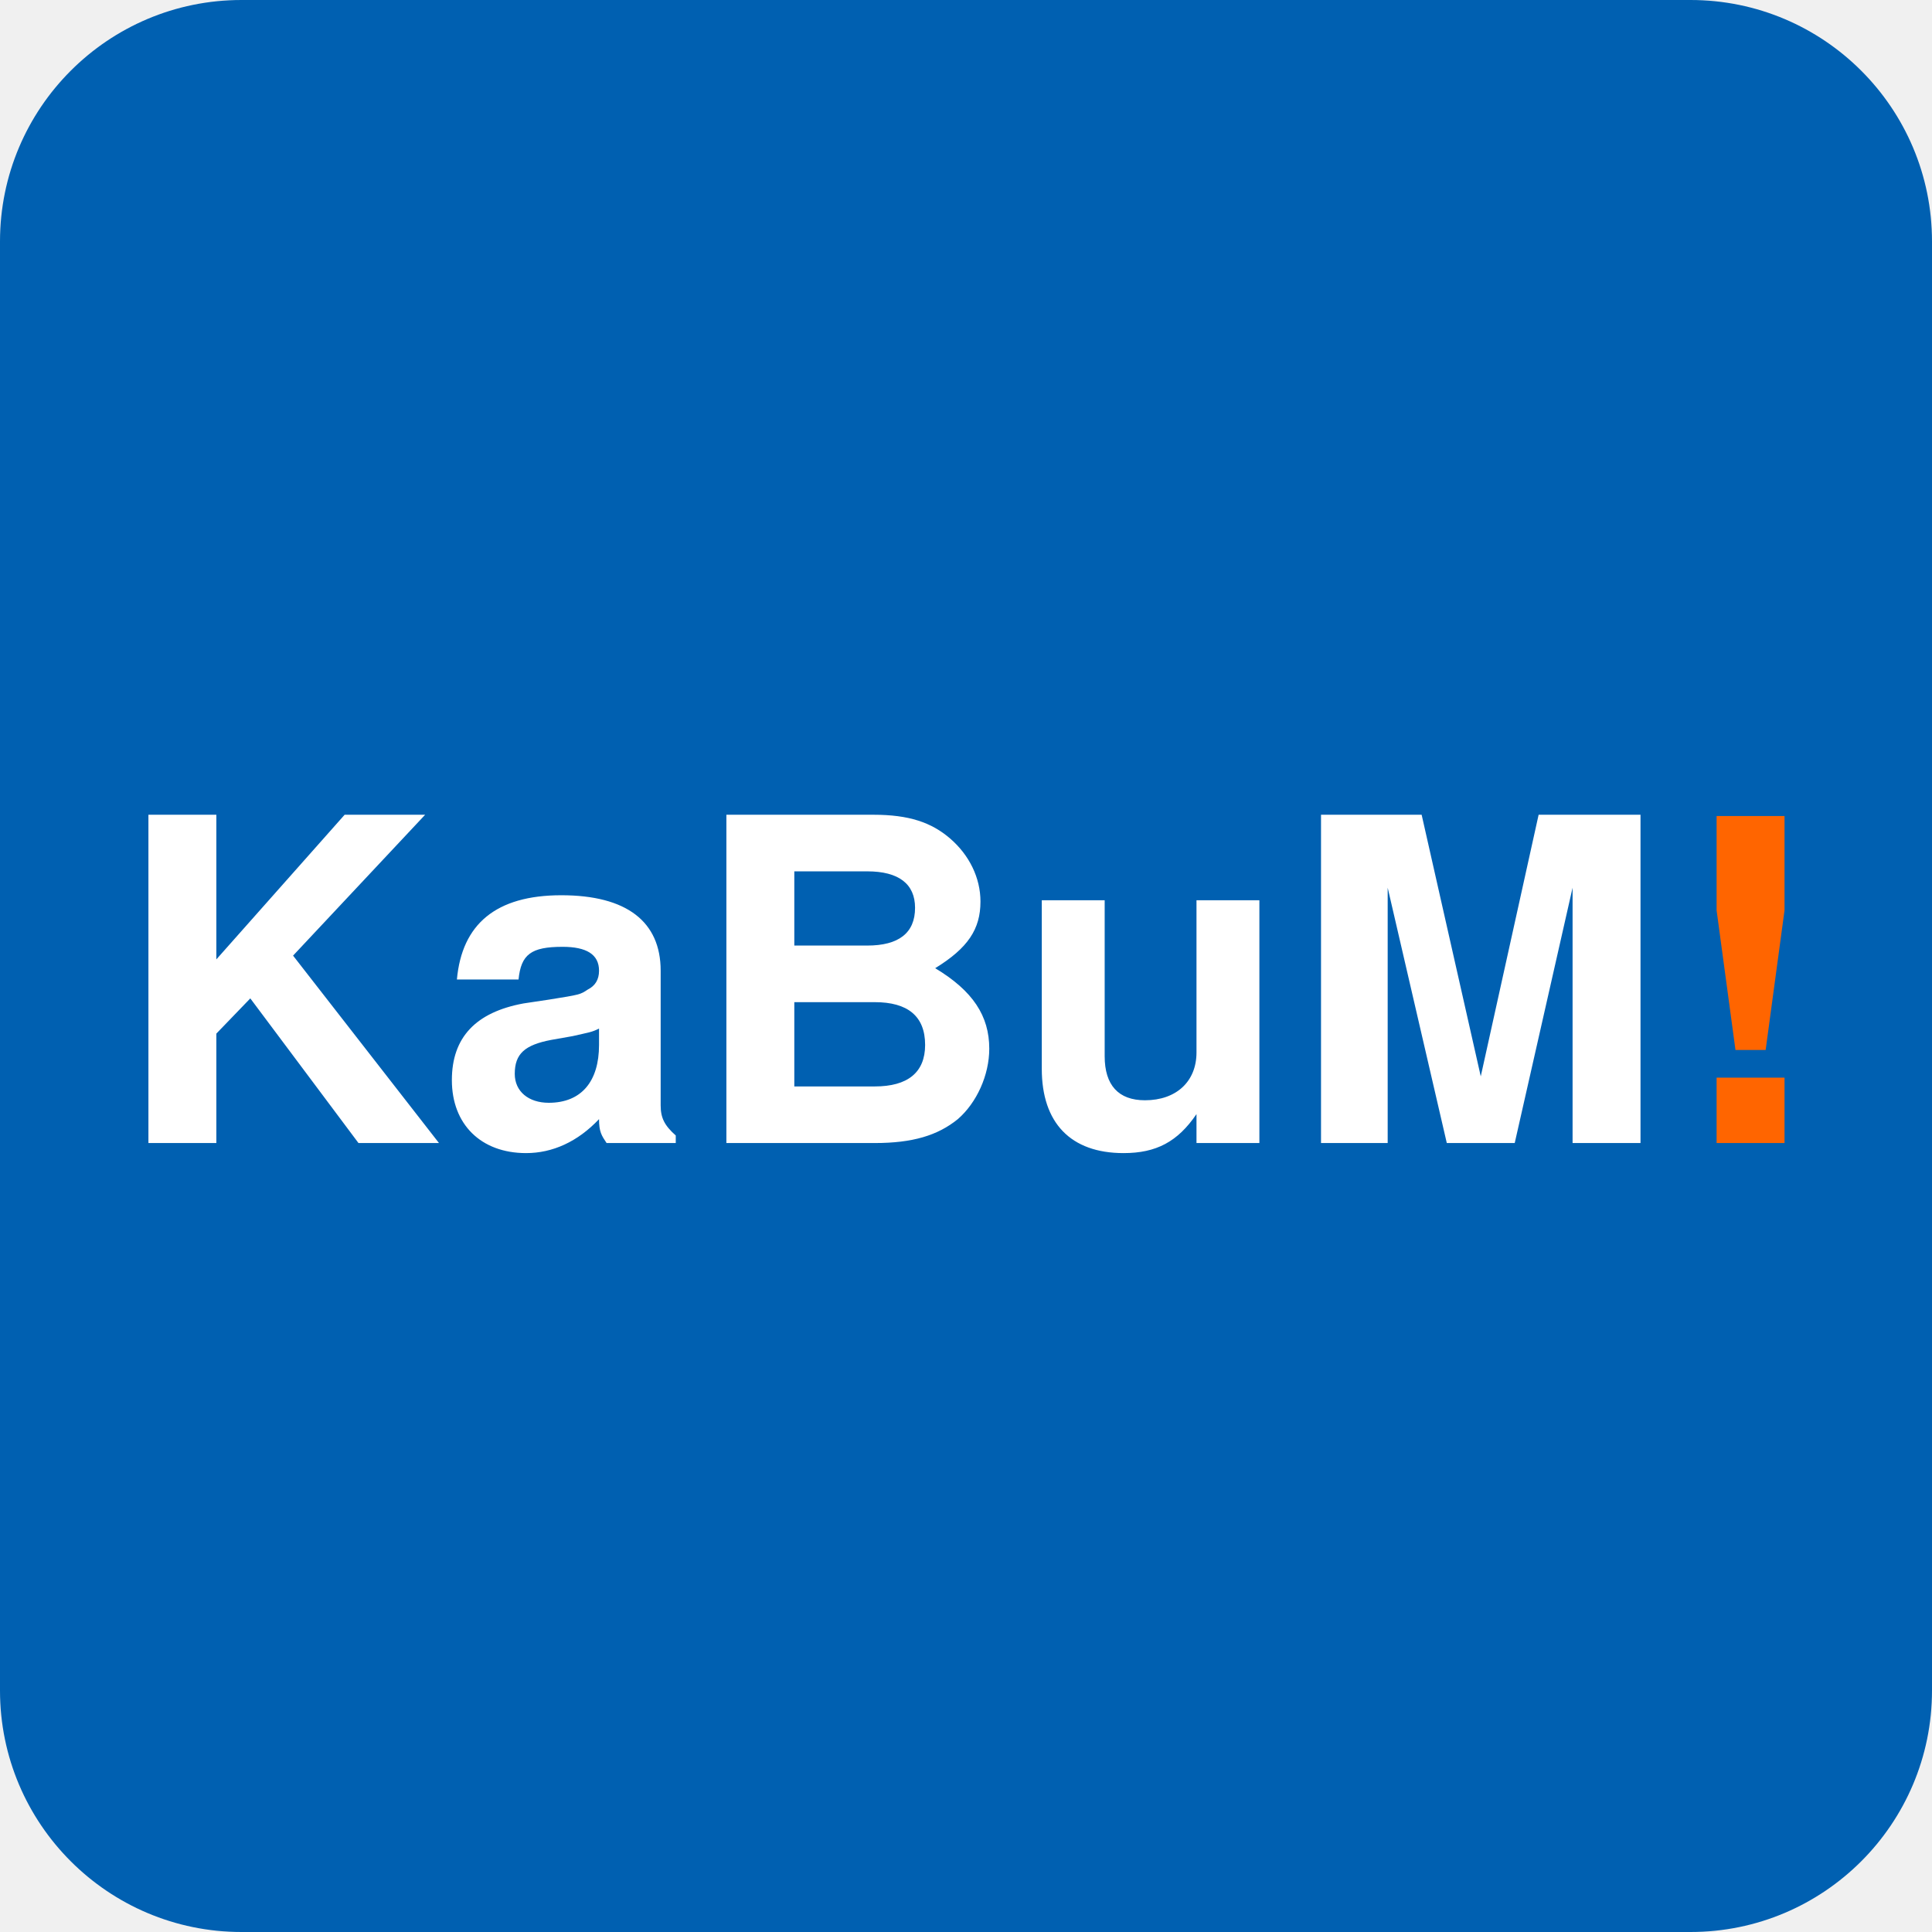
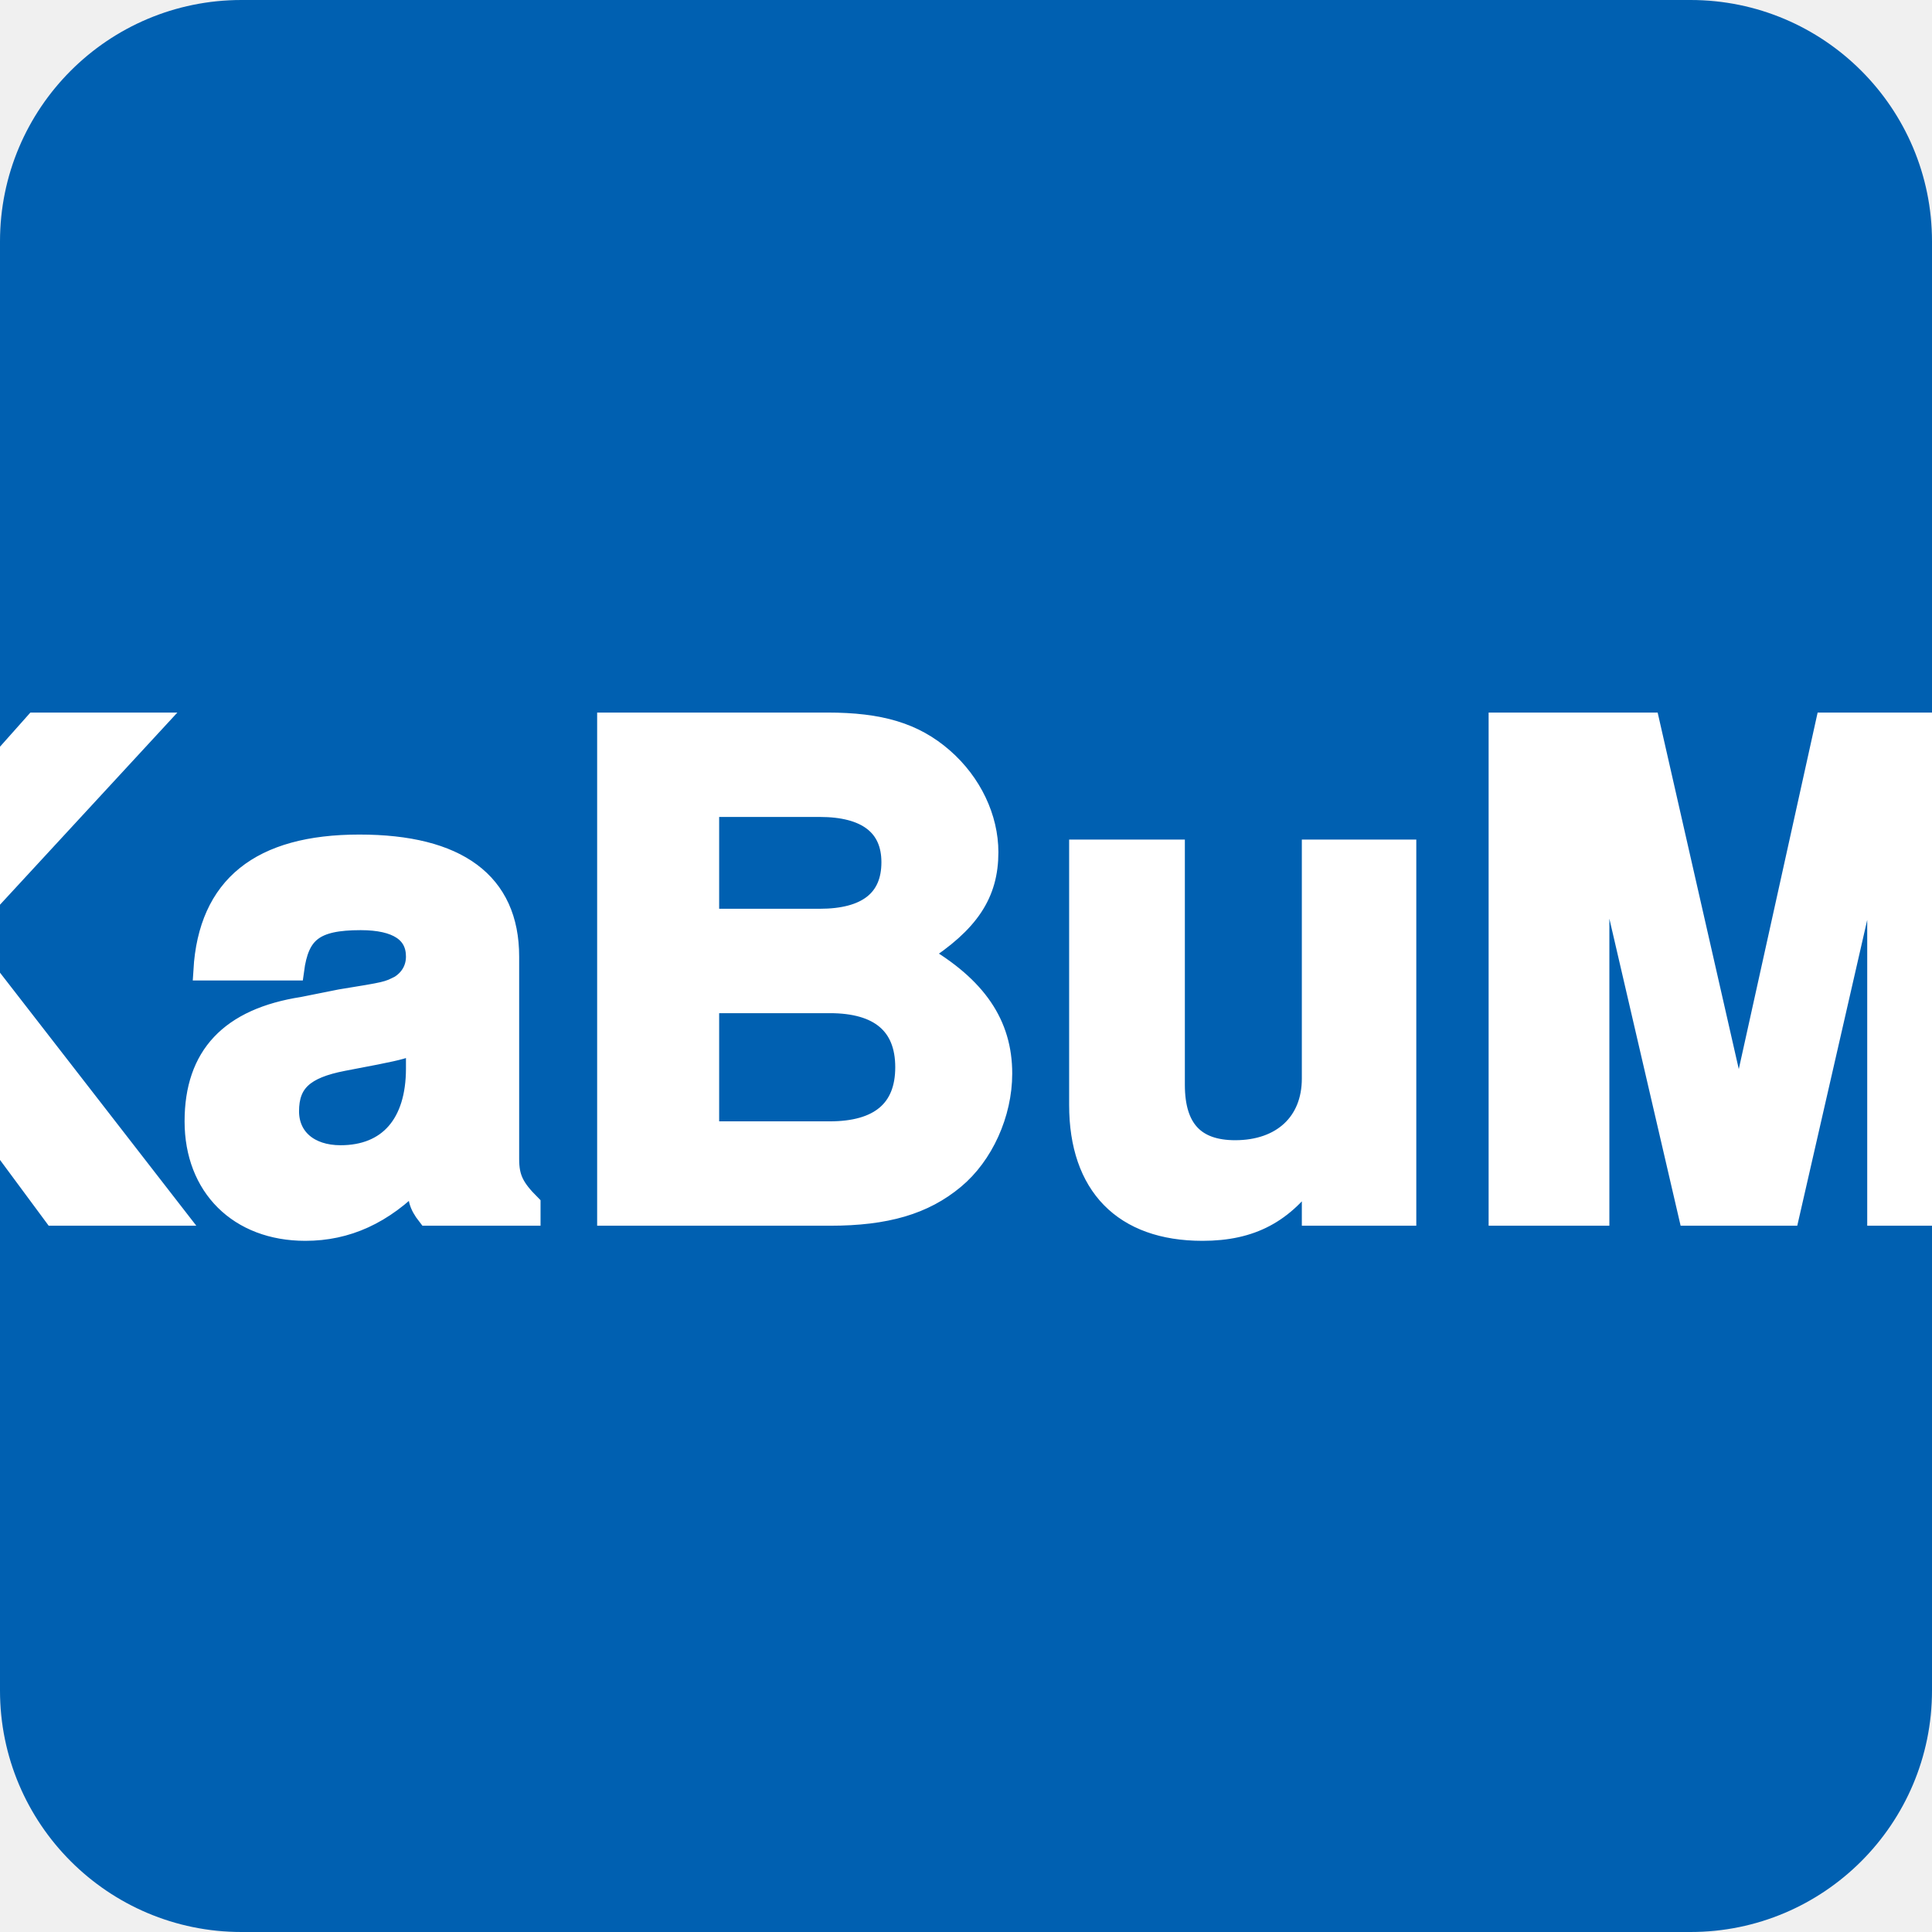
<svg xmlns="http://www.w3.org/2000/svg" viewBox="0 0 24 24" role="img" aria-label="KaBuM!">
  <rect width="24" height="24" rx="3" fill="#0060B1" />
-   <text x="12" y="14.2" text-anchor="middle" font-family="Helvetica, Arial, sans-serif" font-size="5.6" font-weight="800" fill="#FFFFFF">KaBuM<tspan fill="#FF6500">!</tspan>
+   <text x="12" y="15.1" text-anchor="middle" textLength="21.5" lengthAdjust="spacingAndGlyphs" font-family="Arial Black, Helvetica, Arial, sans-serif" font-size="8.4" font-weight="900" fill="#FFFFFF" stroke="#FFFFFF" stroke-width="0.25" paint-order="stroke">KaBuM<tspan fill="#FF6500" stroke="#FF6500">!</tspan>
  </text>
</svg>
